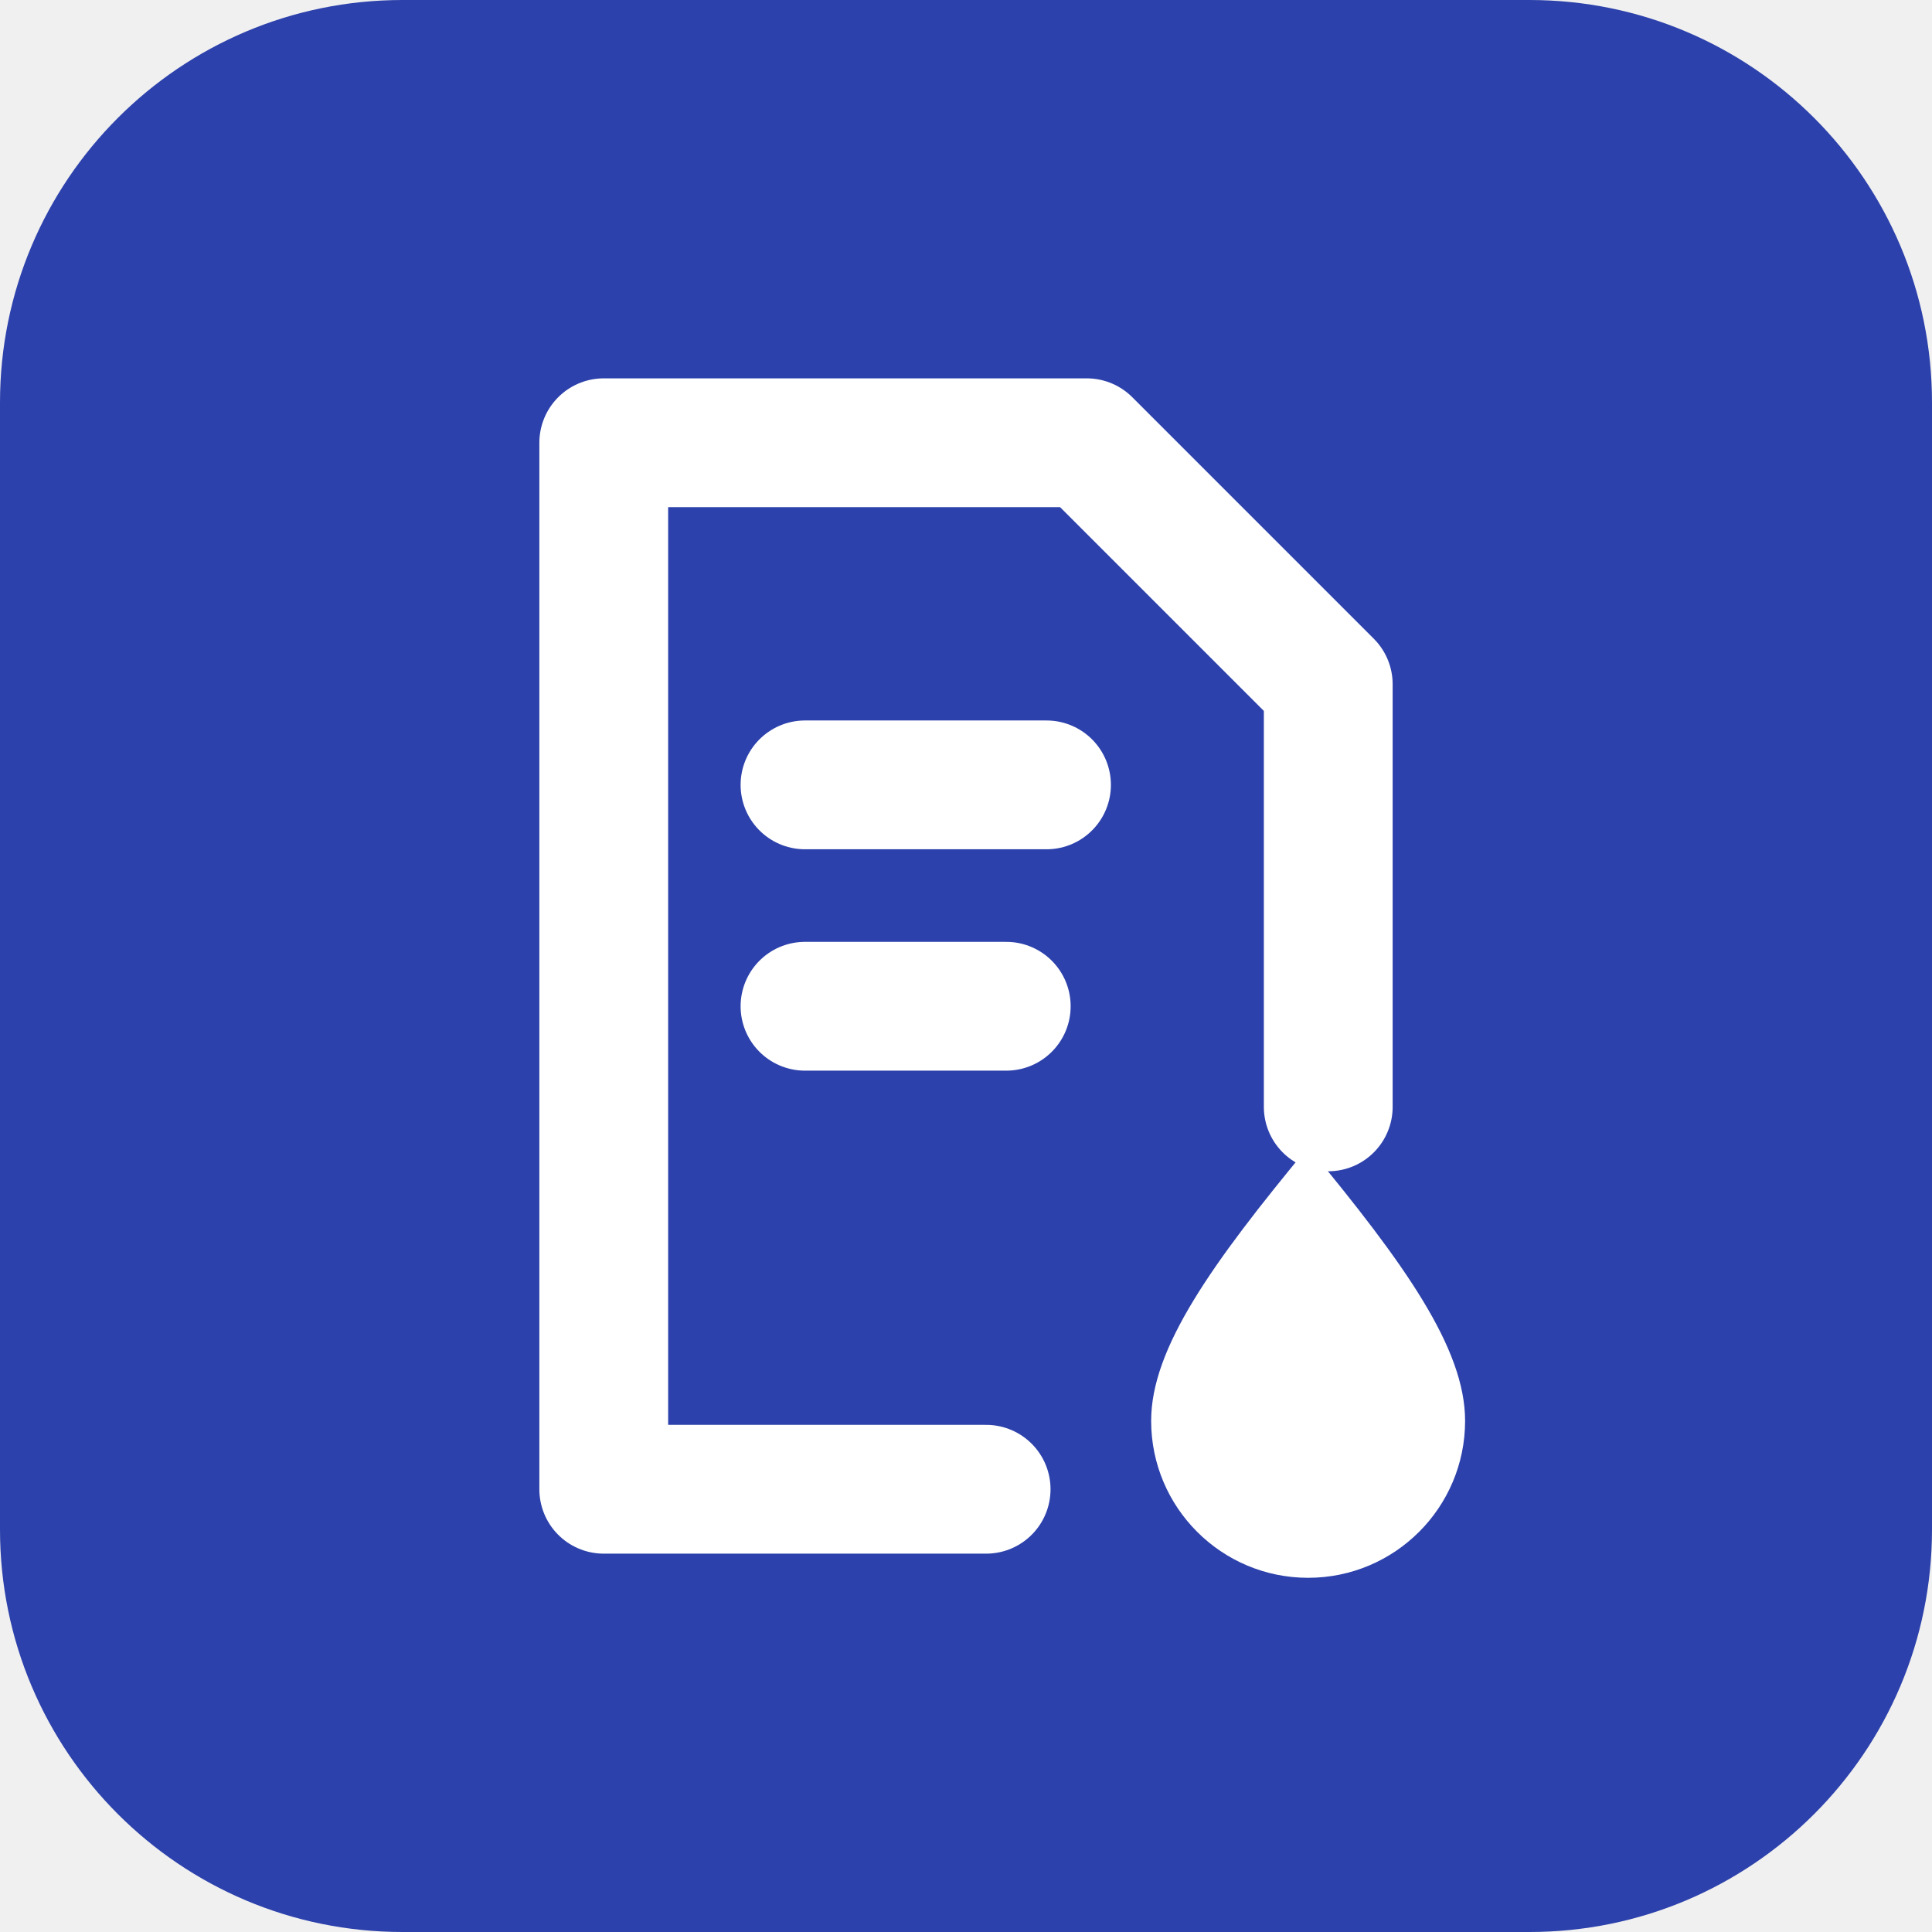
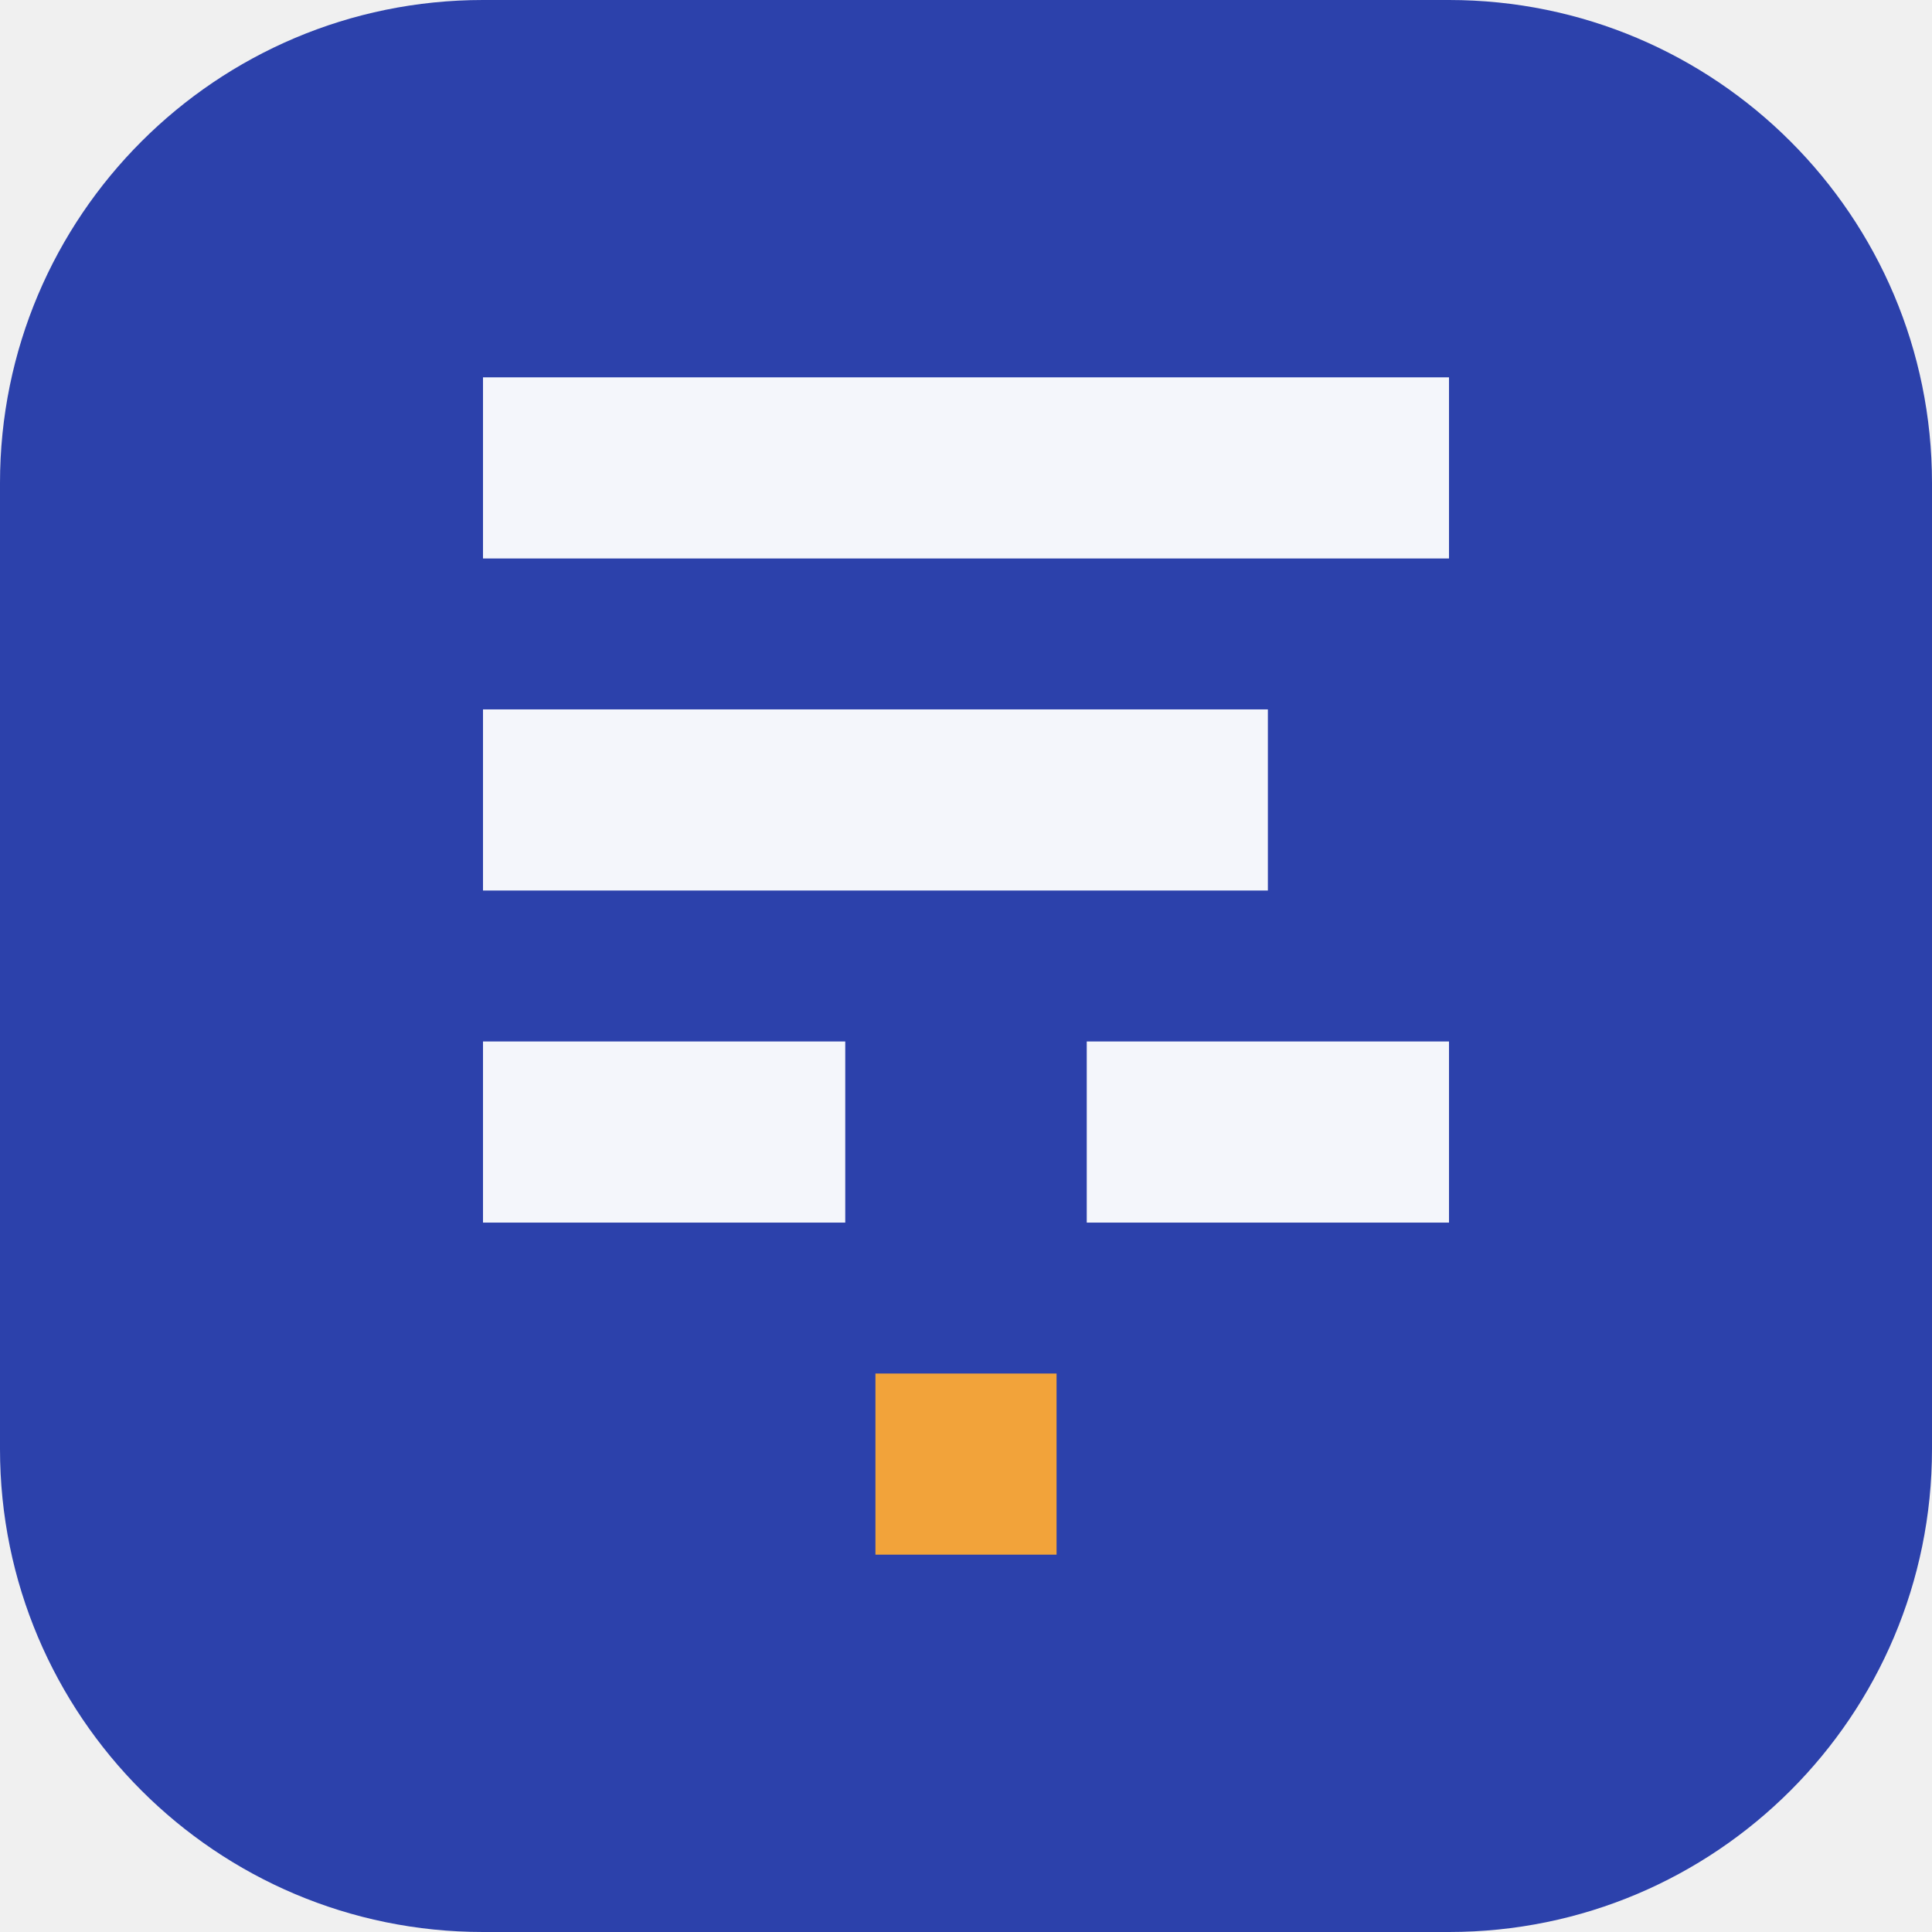
- <svg xmlns="http://www.w3.org/2000/svg" viewBox="0 0 24 24" fill="none">
-   <rect width="24" height="24" rx="5" fill="#2c41ab" />
-   <path d="M7.5 5.5h6l3 3v5.25M7.5 5.5v13h4.75" stroke="#fff" stroke-width="1.6" stroke-linecap="round" stroke-linejoin="round" />
-   <path d="M10 9.75h3M10 12.5h2.5" stroke="#fff" stroke-width="1.6" stroke-linecap="round" />
-   <path d="M16.25 14.25c1.2 1.45 1.95 2.5 1.95 3.4a1.95 1.95 0 0 1-3.9 0c0-.9.75-1.95 1.95-3.4z" fill="#fff" />
+ <svg xmlns="http://www.w3.org/2000/svg" viewBox="0 0 32 32">
+   <rect width="32" height="32" rx="8" fill="#2c41ab" />
+   <path d="M8 6.25h16v3h-16zM8 11.75h13v3h-13zM8 17.25h6v3h-6zM18 17.25h6v3h-6z" fill="#f4f6fb" />
+   <path d="M14.5 22.75h3v3h-3z" fill="#f2a33a" />
</svg>
